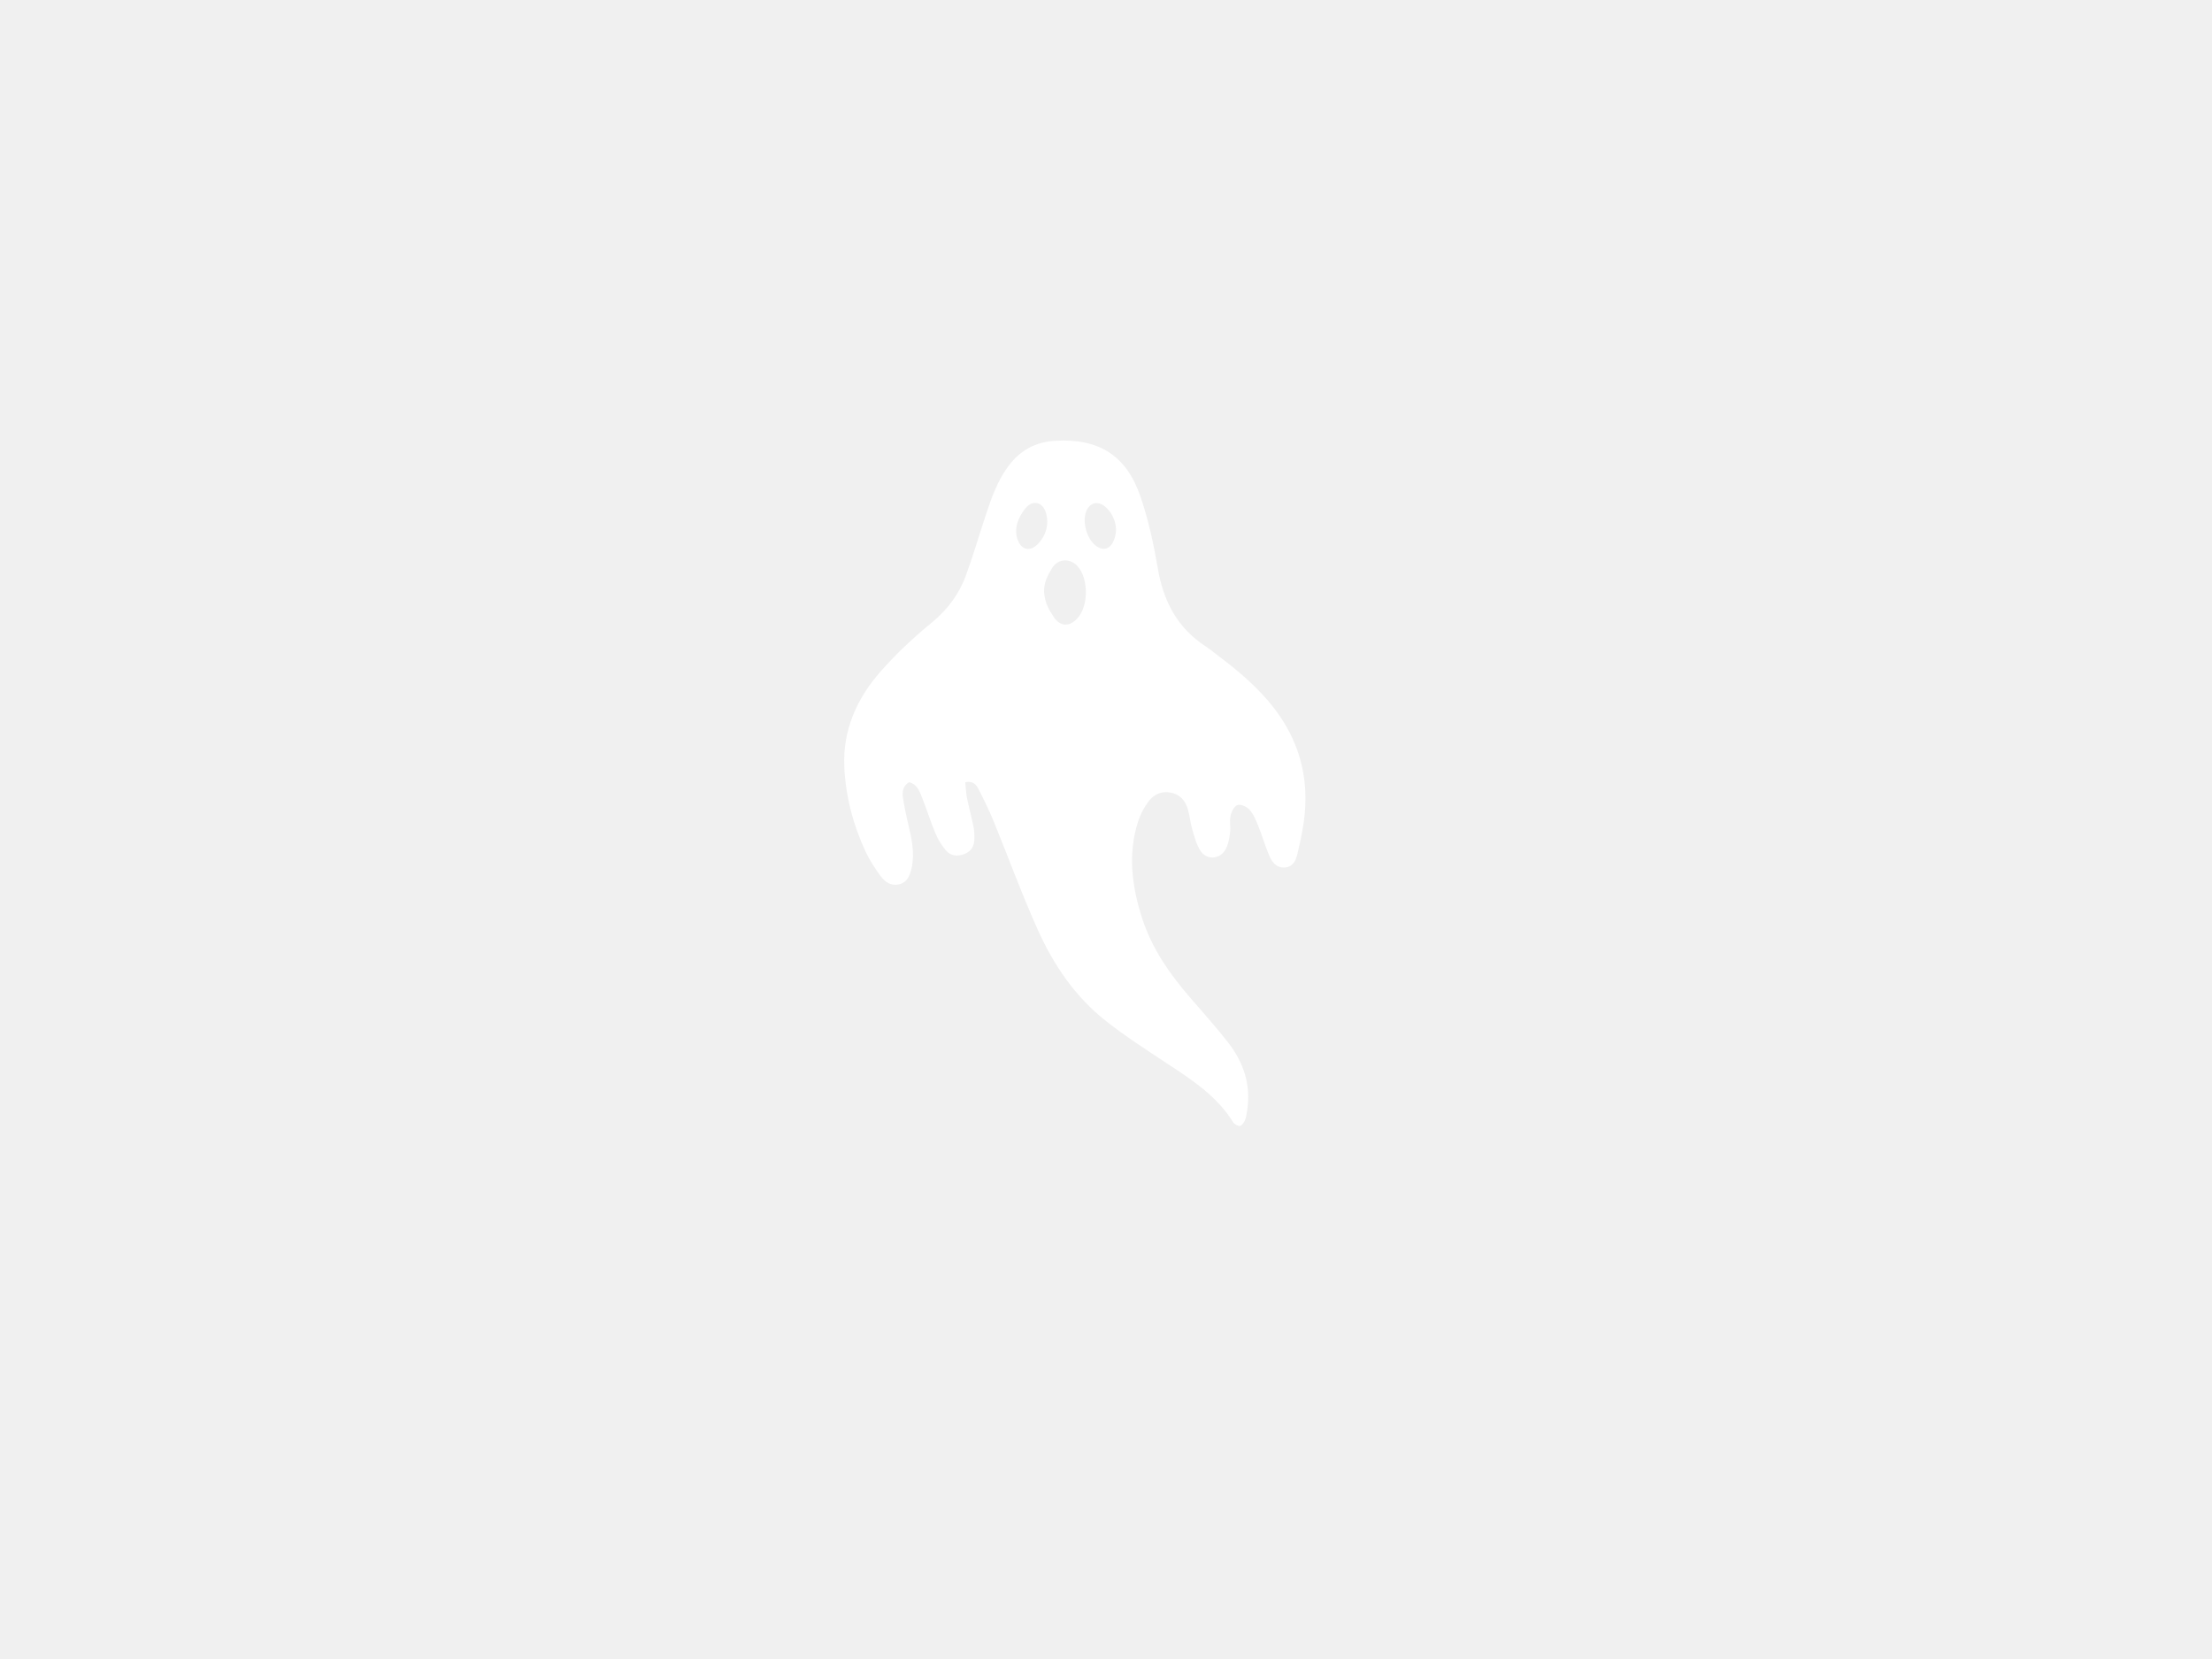
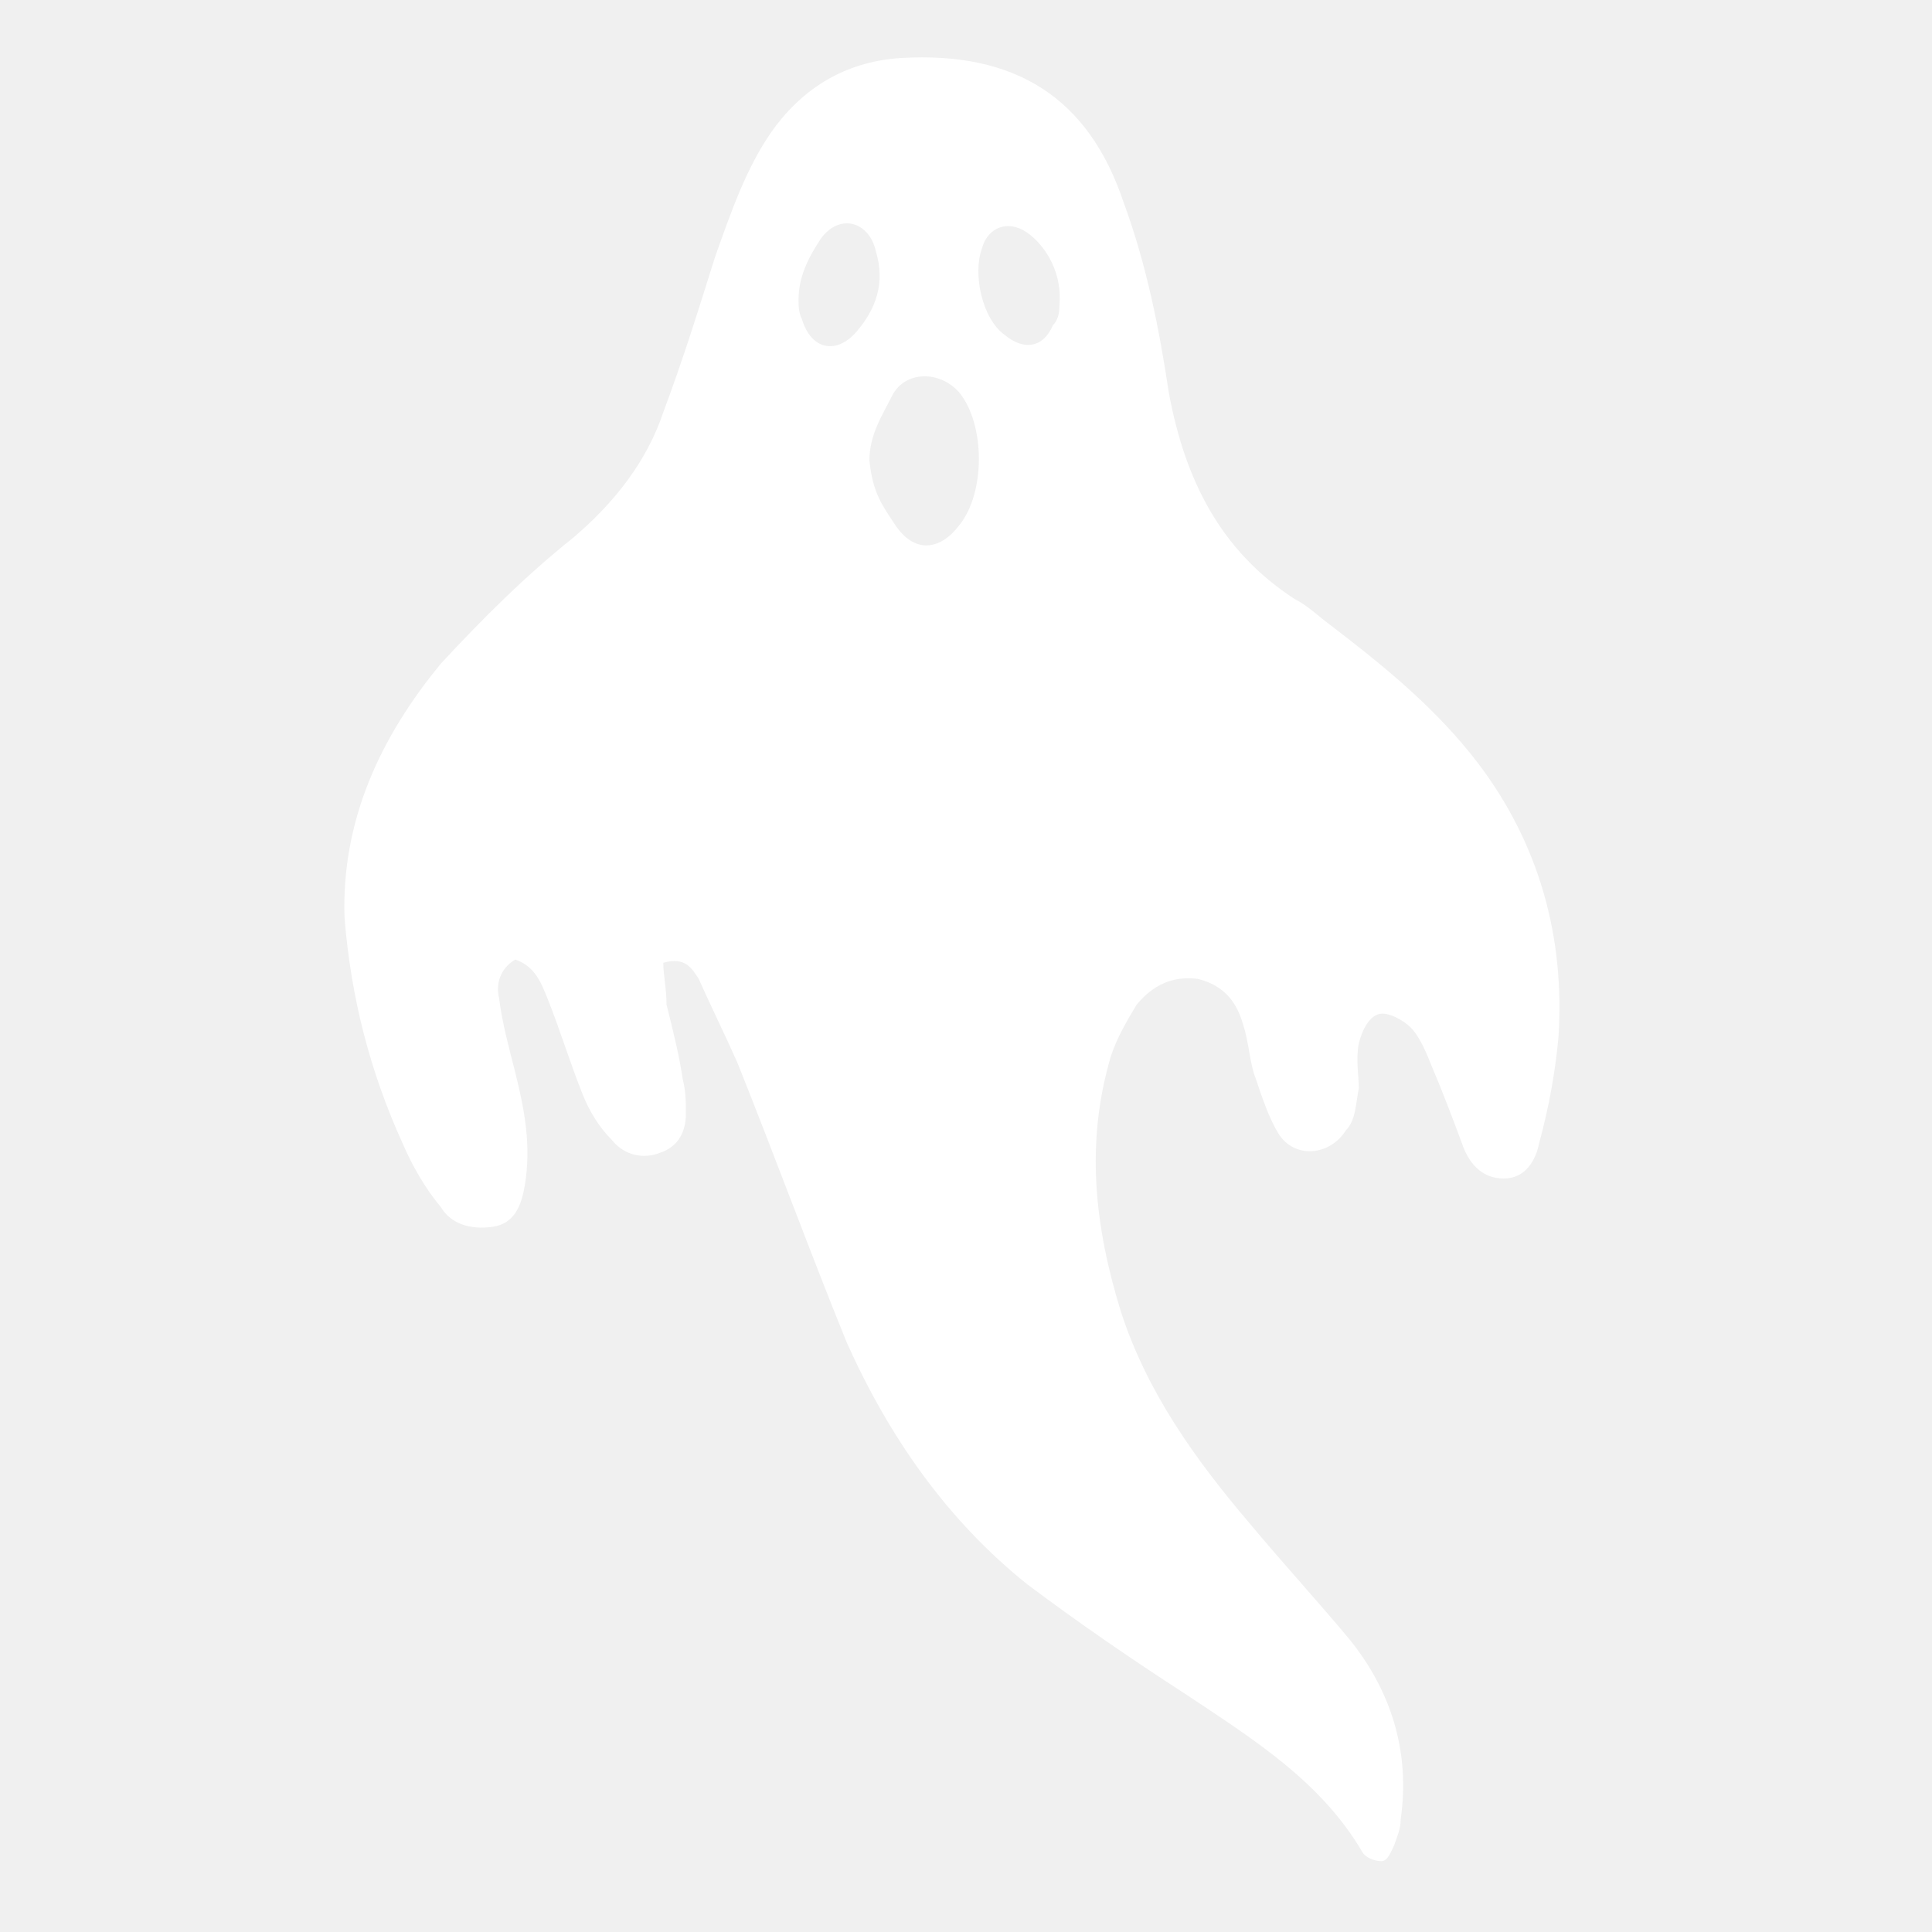
- <svg xmlns="http://www.w3.org/2000/svg" version="1.1" id="Слой_1" x="0px" y="0px" viewBox="0 0 1600 1200" style="enable-background:new 0 0 1600 1200;" xml:space="preserve">
+ <svg xmlns="http://www.w3.org/2000/svg" version="1.1" id="Слой_1" x="0px" y="0px" viewBox="0 0 60 60" style="enable-background:new 0 0 60 60;" xml:space="preserve">
  <style type="text/css">
	.st0{fill:#FFFFFF;}
</style>
  <g>
-     <path class="st0" d="M698.2,565.8c0.4,3.7,0.5,7.5,1.2,11.2c1.4,6.9,3.3,13.8,4.7,20.7c0.6,3.1,0.8,6.3,0.7,9.4   c-0.2,4.7-2.1,8.5-6.9,10.5c-5.2,2.1-10.1,1.7-13.7-2.5c-3.2-3.7-5.8-8.1-7.7-12.6c-3.6-8.7-6.4-17.8-9.9-26.5   c-1.7-4.2-3.5-8.9-9.1-10.2c-4.2,2.5-5,6.7-4.4,10.9c1,6.7,2.4,13.4,4,20c2.4,10.3,4.6,20.5,2.3,31.1c-1.2,5.3-3,10.3-8.9,11.8   c-5.9,1.5-10.4-1.6-13.6-6c-4-5.5-7.8-11.2-10.7-17.4c-9.1-19.5-14.5-40-15.5-61.5c-1.2-26.9,9.3-49.9,26.7-69.5   c11.1-12.5,23.4-24.1,36.4-34.7c11.6-9.5,20-20.8,25-34.6c5.1-14,9.3-28.4,14-42.6c4.2-12.7,8.5-25.4,16.7-36.3   c8.6-11.5,20-17.5,34.2-18.2c31-1.7,50.9,10.5,61.1,40c5.8,16.8,9.6,34.4,12.6,51.9c4,23.8,13.9,43.2,34.5,56.7   c3.3,2.2,6.3,4.7,9.5,7.1c14.9,11.3,29.2,23.3,40.6,38.3c17,22.3,24.3,47.5,21.8,75.3c-0.9,9.9-3,19.7-5.3,29.3   c-1.1,4.8-3.2,9.9-9.5,10.1c-6.3,0.2-9.3-4.5-11.3-9.5c-2.8-6.8-4.9-13.9-7.6-20.7c-1.7-4.1-3.4-8.4-6.3-11.6   c-1.9-2.2-6.3-4.2-8.7-3.4c-2.3,0.7-4.4,4.8-5,7.8c-0.9,4,0.2,8.4-0.4,12.5c-0.5,4.1-1.3,8.4-3.3,11.9c-4.1,7.3-13.8,7.8-18.2,0.7   c-2.8-4.5-4.3-10-5.8-15.3c-1.4-4.8-1.8-9.8-3.2-14.6c-1.8-6.2-5.7-10.7-12.4-12c-7-1.3-12.6,1.5-16.5,7c-3,4.2-5.5,9-7.1,13.9   c-7.5,23.5-4.5,46.7,2.8,69.6c7.1,22.2,20.1,40.8,35.2,58.2c9.1,10.5,18.4,20.9,27,31.9c11.3,14.4,16.8,30.8,13.9,49.3   c-0.4,2.3-0.6,4.7-1.5,6.9c-0.7,1.7-2.2,4-3.6,4.3c-1.5,0.3-4.1-1.2-5-2.6c-11.9-19.2-30.2-31-48.5-43   c-14.7-9.7-29.5-19.2-43.3-30.1c-22.4-17.5-38.1-40.7-49.6-66.3c-11.6-25.8-21.3-52.5-32-78.7c-3.2-7.7-6.9-15.3-10.7-22.7   C706.3,567.8,704.1,564.6,698.2,565.8z M755.2,428.3c0.8,8.7,3.6,12.6,6.8,17.7c5,7.8,12.4,7.5,18.1,0.3c7.2-8.9,7.1-27.4-0.2-36.2   c-5.3-6.5-14.6-6.4-18.9,0.8C758,416,755,421,755.2,428.3z M735,384C735,384,735.2,383.8,735,384c0,2,0.3,3.8,0.8,5.5   c2.6,8.4,9.3,10.1,15.3,3.6c5.7-6.2,7.7-13.6,5.6-21.7c-2.2-8.3-9.7-10.3-15.1-3.6C738.1,372.3,735,378,735,384z M807.1,385.3   c0.9-8.3-3.6-15.5-7.8-18.9c-5.4-4.4-11.2-2.8-13.7,3.7c-2.8,7.4,0.4,19.2,6.6,24.3c5.3,4.3,10.5,3.2,13.2-3   C806.6,389.1,806.9,386.4,807.1,385.3z" />
+     <path class="st0" d="M20.6,29.9c0,0.4,0.1,0.8,0.1,1.3c0.2,0.8,0.4,1.6,0.5,2.3c0.1,0.4,0.1,0.7,0.1,1.1c0,0.5-0.2,1-0.8,1.2   C20,36,19.4,35.9,19,35.4c-0.4-0.4-0.7-0.9-0.9-1.4c-0.4-1-0.7-2-1.1-3c-0.2-0.5-0.4-1-1-1.2c-0.5,0.3-0.6,0.8-0.5,1.2   c0.1,0.8,0.3,1.5,0.5,2.3c0.3,1.2,0.5,2.3,0.3,3.5c-0.1,0.6-0.3,1.2-1,1.3S14,38,13.7,37.5c-0.5-0.6-0.9-1.3-1.2-2   c-1-2.2-1.6-4.5-1.8-7c-0.1-3,1.1-5.6,3-7.9c1.3-1.4,2.6-2.7,4.1-3.9c1.3-1.1,2.3-2.4,2.8-3.9c0.6-1.6,1.1-3.2,1.6-4.8   c0.5-1.4,1-2.9,1.9-4.1c1-1.3,2.3-2,3.9-2.1c3.5-0.2,5.8,1.2,6.9,4.5c0.7,1.9,1.1,3.9,1.4,5.9c0.5,2.7,1.6,4.9,3.9,6.4   c0.4,0.2,0.7,0.5,1.1,0.8c1.7,1.3,3.3,2.6,4.6,4.3c1.9,2.5,2.7,5.4,2.5,8.5c-0.1,1.1-0.3,2.2-0.6,3.3c-0.1,0.5-0.4,1.1-1.1,1.1   c-0.7,0-1.1-0.5-1.3-1.1c-0.3-0.8-0.6-1.6-0.9-2.3c-0.2-0.5-0.4-1-0.7-1.3c-0.2-0.2-0.7-0.5-1-0.4c-0.3,0.1-0.5,0.5-0.6,0.9   c-0.1,0.5,0,1,0,1.4c-0.1,0.5-0.1,1-0.4,1.3c-0.5,0.8-1.6,0.9-2.1,0.1c-0.3-0.5-0.5-1.1-0.7-1.7c-0.2-0.5-0.2-1.1-0.4-1.7   c-0.2-0.7-0.6-1.2-1.4-1.4c-0.8-0.1-1.4,0.2-1.9,0.8c-0.3,0.5-0.6,1-0.8,1.6c-0.8,2.7-0.5,5.3,0.3,7.9c0.8,2.5,2.3,4.6,4,6.6   c1,1.2,2.1,2.4,3.1,3.6c1.3,1.6,1.9,3.5,1.6,5.6c0,0.3-0.1,0.5-0.2,0.8c-0.1,0.2-0.2,0.5-0.4,0.5c-0.2,0-0.5-0.1-0.6-0.3   c-1.3-2.2-3.4-3.5-5.5-4.9c-1.7-1.1-3.3-2.2-4.9-3.4c-2.5-2-4.3-4.6-5.6-7.5C25.2,39,24.1,36,22.9,33c-0.4-0.9-0.8-1.7-1.2-2.6   C21.5,30.1,21.3,29.7,20.6,29.9z M27,14.3c0.1,1,0.4,1.4,0.8,2c0.6,0.9,1.4,0.8,2,0c0.8-1,0.8-3.1,0-4.1c-0.6-0.7-1.7-0.7-2.1,0.1   C27.4,12.9,27,13.5,27,14.3z M24.8,9.3C24.8,9.3,24.8,9.3,24.8,9.3c0,0.2,0,0.4,0.1,0.6c0.3,1,1.1,1.1,1.7,0.4   c0.6-0.7,0.9-1.5,0.6-2.5c-0.2-0.9-1.1-1.2-1.7-0.4C25.1,8,24.8,8.6,24.8,9.3z M32.9,9.5C33,8.5,32.5,7.7,32,7.3   c-0.6-0.5-1.3-0.3-1.5,0.4c-0.3,0.8,0,2.2,0.7,2.7c0.6,0.5,1.2,0.4,1.5-0.3C32.9,9.9,32.9,9.6,32.9,9.5z" />
  </g>
</svg>
